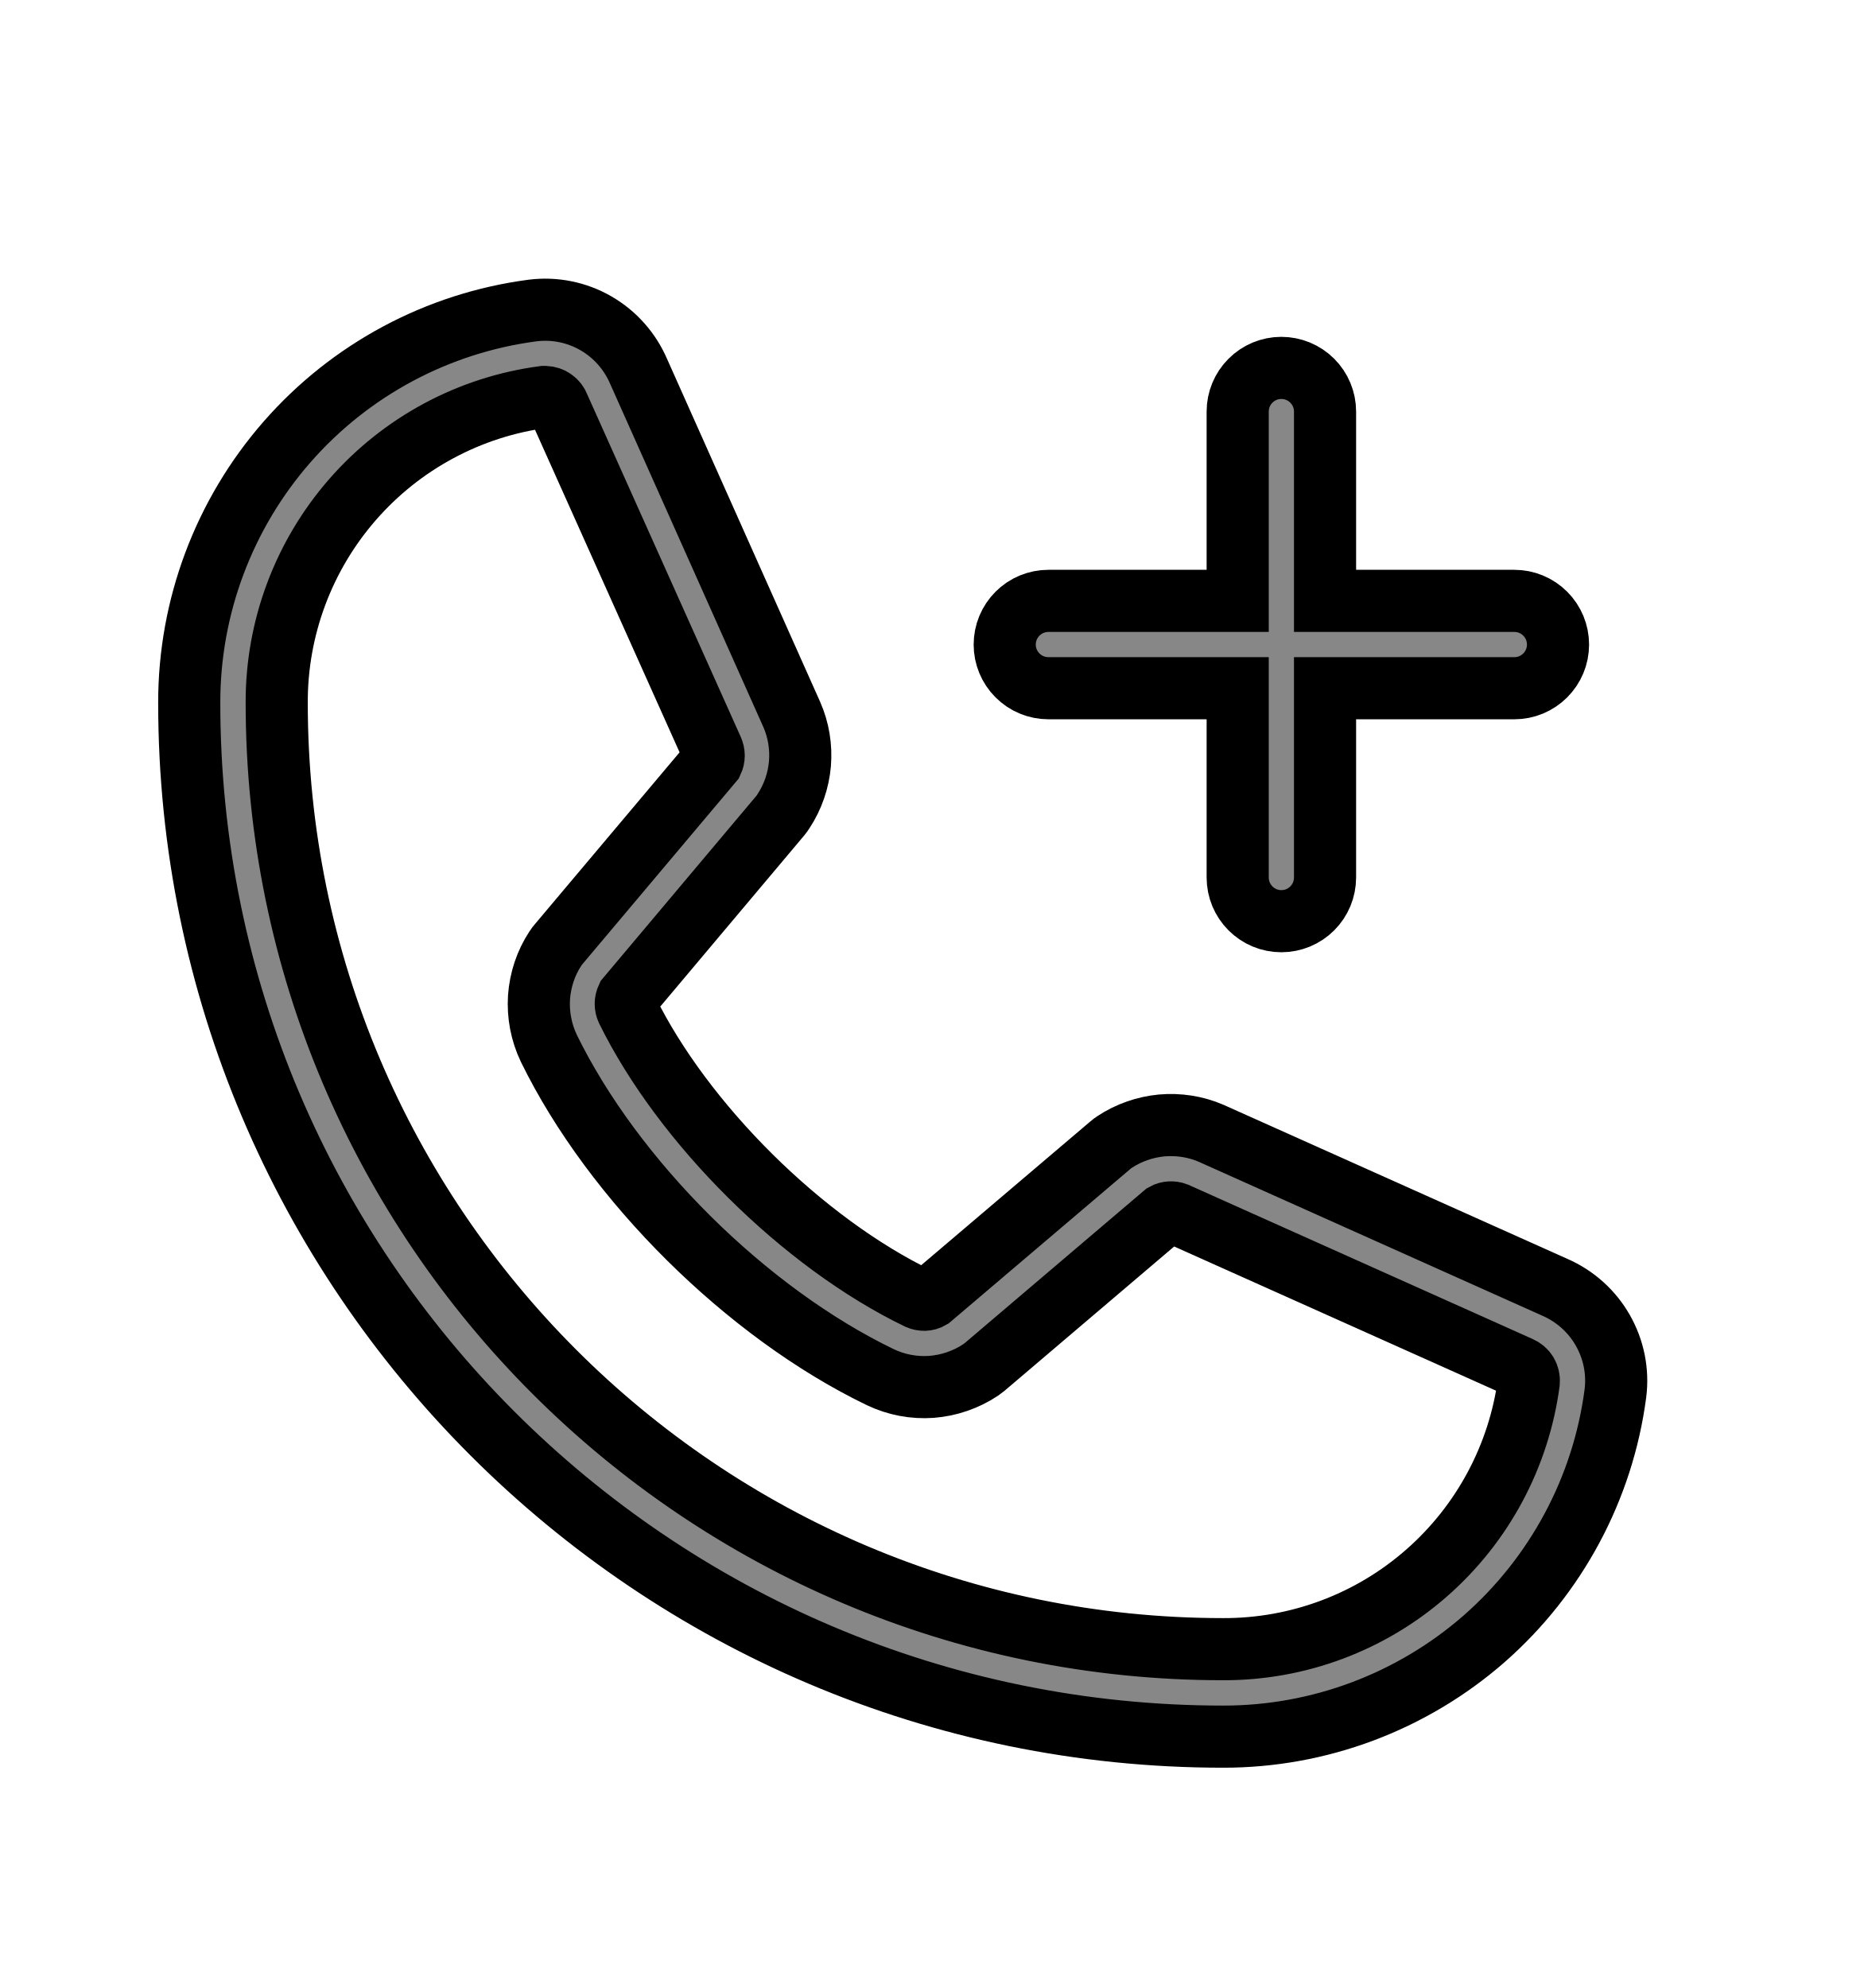
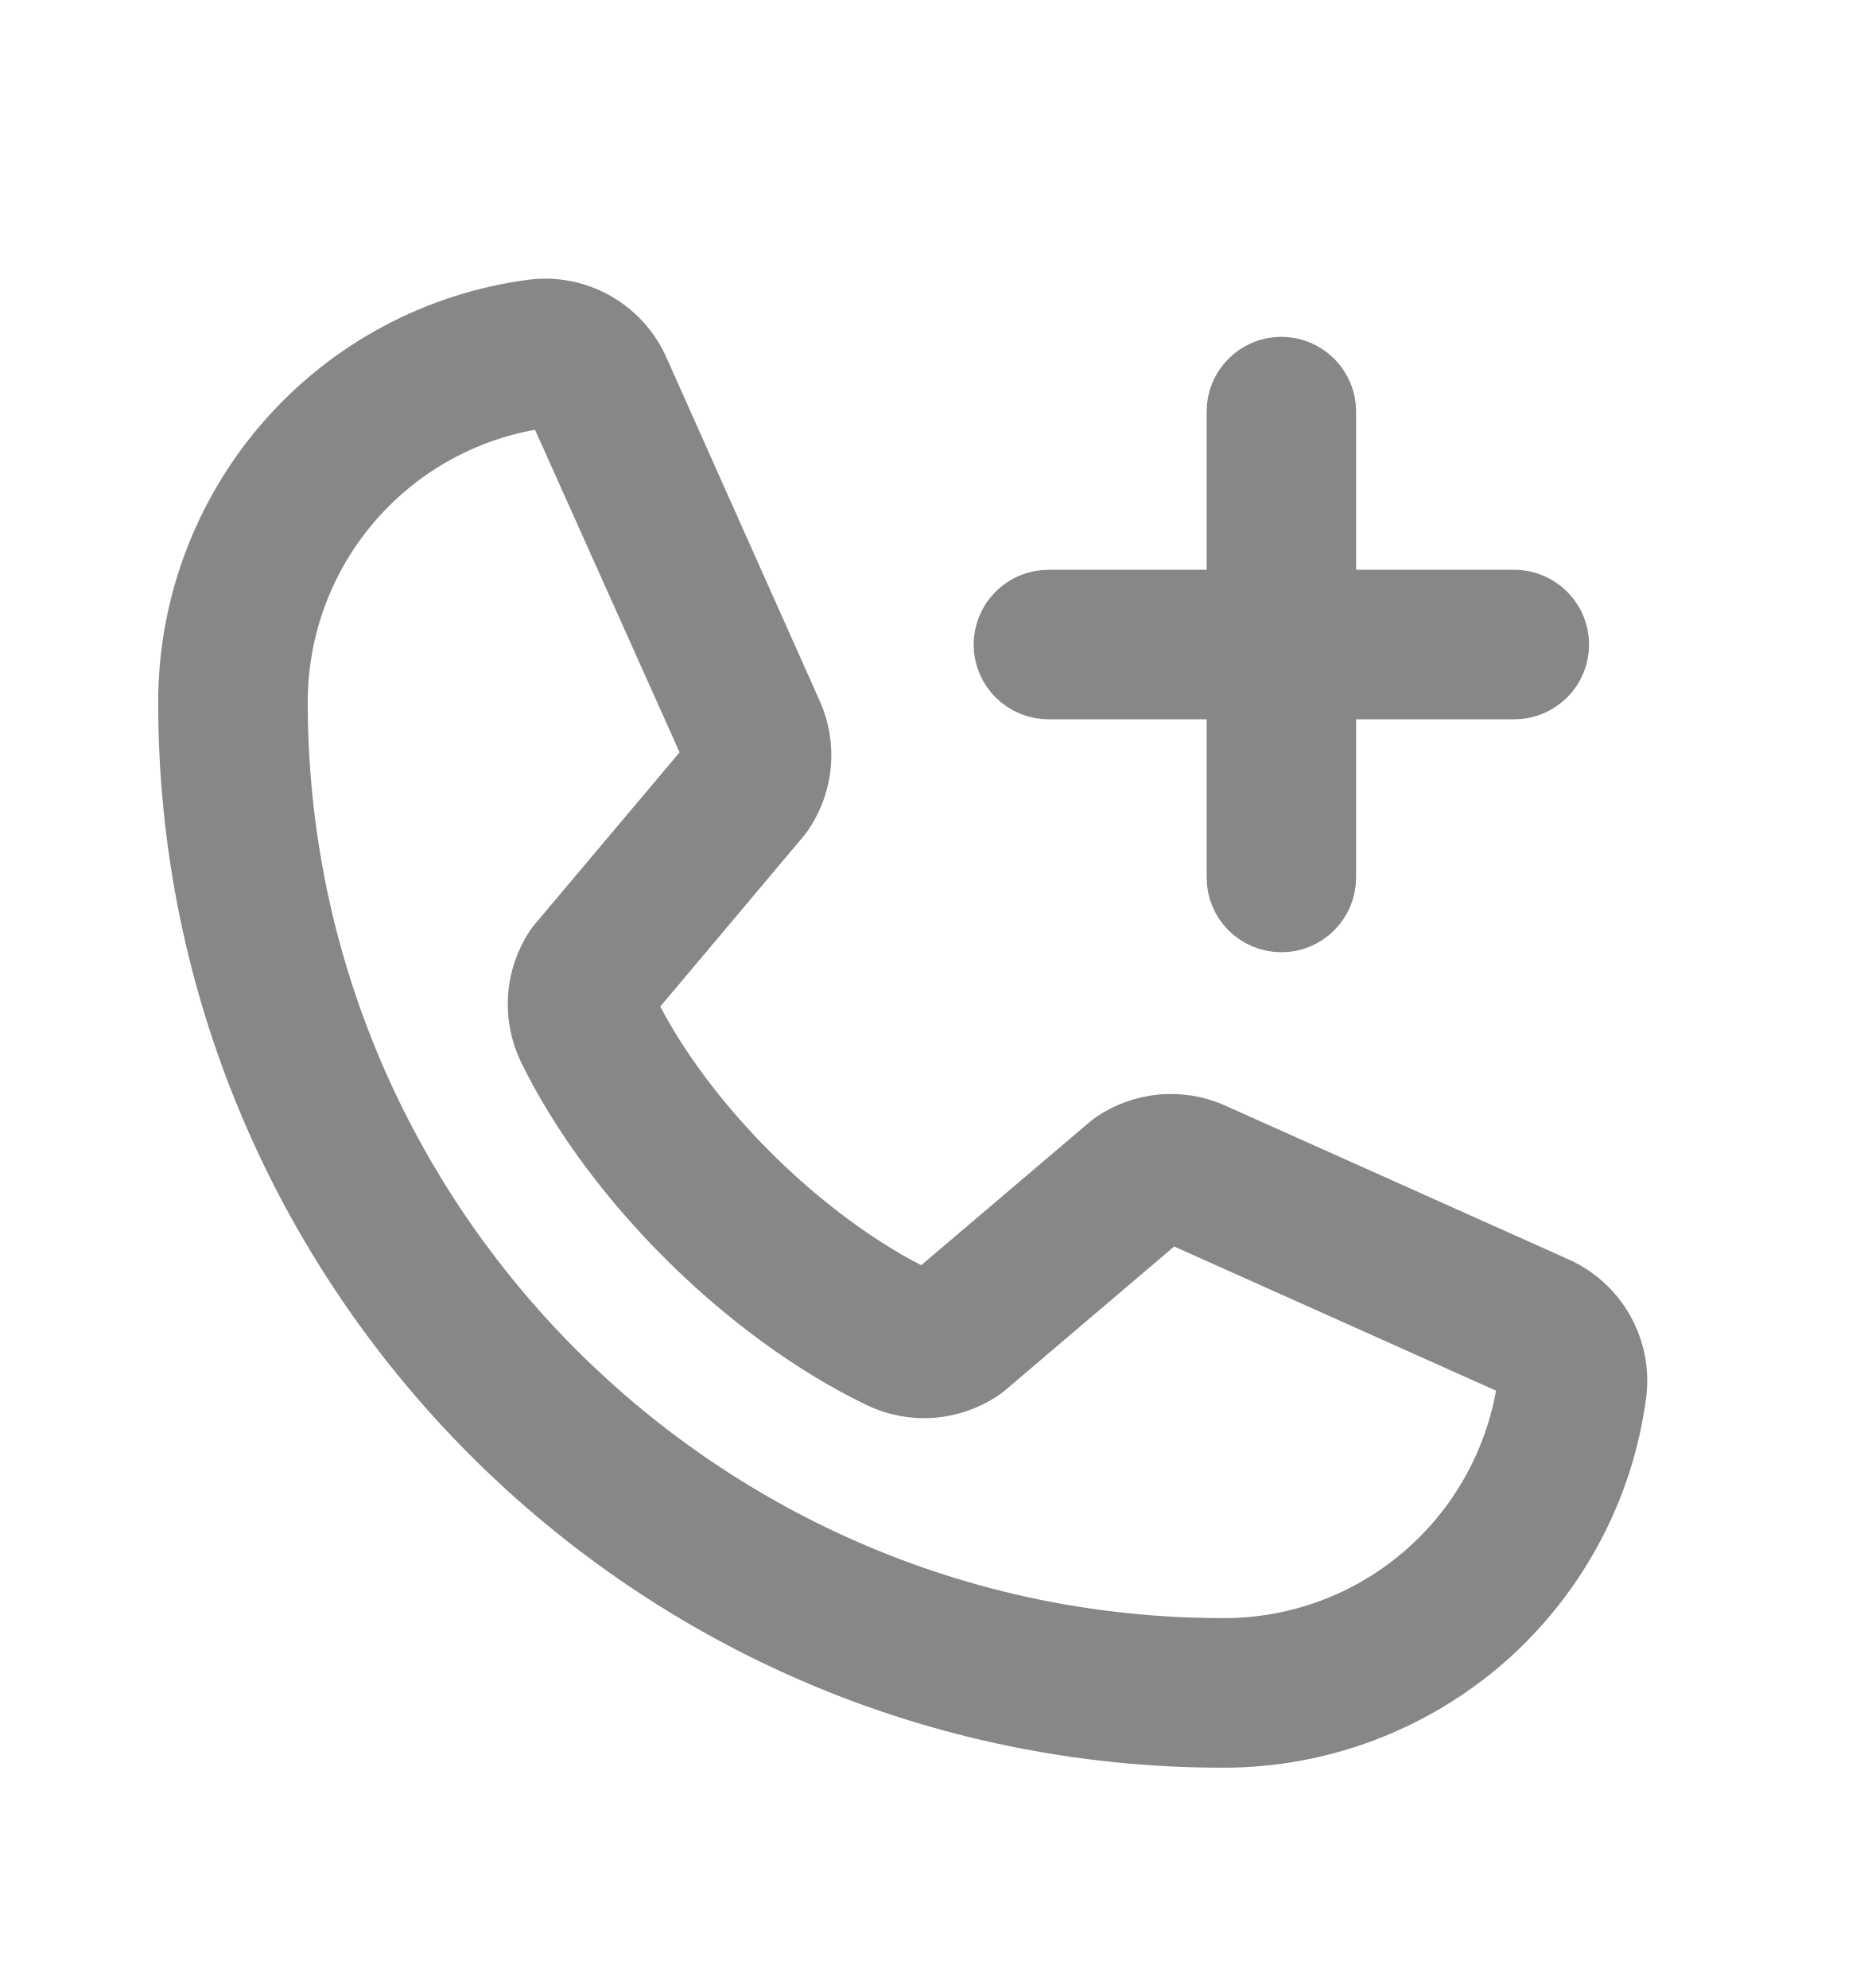
<svg xmlns="http://www.w3.org/2000/svg" width="15" height="16" viewBox="0 0 15 16" fill="none">
-   <path stroke="black" stroke-width="0.5" d="M12.515 10.361L9.747 9.121C9.622 9.067 9.485 9.046 9.349 9.058C9.213 9.071 9.082 9.117 8.969 9.192C8.957 9.2 8.946 9.208 8.936 9.217L7.489 10.447C7.474 10.456 7.458 10.46 7.441 10.461C7.424 10.461 7.407 10.458 7.391 10.451C6.461 10.002 5.498 9.045 5.047 8.128C5.04 8.113 5.036 8.096 5.036 8.079C5.036 8.062 5.04 8.045 5.047 8.03L6.282 6.562C6.291 6.551 6.299 6.539 6.306 6.528C6.381 6.414 6.426 6.283 6.438 6.147C6.449 6.011 6.427 5.875 6.372 5.75L5.14 2.99C5.07 2.827 4.95 2.691 4.796 2.602C4.642 2.513 4.463 2.477 4.287 2.499C3.522 2.599 2.819 2.975 2.31 3.557C1.802 4.138 1.522 4.884 1.523 5.656C1.523 10.244 5.256 13.977 9.844 13.977C10.616 13.978 11.362 13.698 11.944 13.19C12.524 12.681 12.901 11.978 13.001 11.213C13.023 11.037 12.987 10.86 12.899 10.706C12.812 10.553 12.677 10.432 12.515 10.361ZM9.844 13.273C5.644 13.273 2.227 9.856 2.227 5.656C2.225 5.055 2.442 4.474 2.837 4.021C3.232 3.568 3.779 3.274 4.375 3.195H4.389C4.412 3.196 4.435 3.203 4.454 3.217C4.474 3.231 4.488 3.25 4.496 3.272L5.733 6.032C5.74 6.048 5.744 6.064 5.744 6.081C5.744 6.098 5.74 6.115 5.733 6.13L4.496 7.599C4.487 7.609 4.478 7.62 4.471 7.632C4.393 7.75 4.348 7.886 4.338 8.027C4.329 8.168 4.356 8.309 4.417 8.437C4.937 9.501 6.009 10.565 7.085 11.084C7.213 11.145 7.355 11.172 7.496 11.162C7.638 11.151 7.774 11.104 7.892 11.026C7.903 11.018 7.914 11.01 7.925 11.001L9.371 9.771C9.385 9.763 9.401 9.759 9.417 9.758C9.433 9.757 9.45 9.759 9.465 9.765L12.233 11.005C12.256 11.015 12.275 11.031 12.288 11.052C12.3 11.073 12.306 11.098 12.304 11.123C12.225 11.719 11.932 12.266 11.479 12.662C11.027 13.058 10.445 13.275 9.844 13.273ZM8.086 5.188C8.086 5.094 8.123 5.005 8.189 4.939C8.255 4.873 8.344 4.836 8.438 4.836H9.961V3.312C9.961 3.219 9.998 3.13 10.064 3.064C10.13 2.998 10.219 2.961 10.312 2.961C10.406 2.961 10.495 2.998 10.561 3.064C10.627 3.13 10.664 3.219 10.664 3.312V4.836H12.188C12.281 4.836 12.37 4.873 12.436 4.939C12.502 5.005 12.539 5.094 12.539 5.188C12.539 5.281 12.502 5.37 12.436 5.436C12.37 5.502 12.281 5.539 12.188 5.539H10.664V7.062C10.664 7.156 10.627 7.245 10.561 7.311C10.495 7.377 10.406 7.414 10.312 7.414C10.219 7.414 10.13 7.377 10.064 7.311C9.998 7.245 9.961 7.156 9.961 7.062V5.539H8.438C8.344 5.539 8.255 5.502 8.189 5.436C8.123 5.37 8.086 5.281 8.086 5.188Z" fill="#878787" />
+   <path stroke="#878787" stroke-width="0.5" d="M12.515 10.361L9.747 9.121C9.622 9.067 9.485 9.046 9.349 9.058C9.213 9.071 9.082 9.117 8.969 9.192C8.957 9.2 8.946 9.208 8.936 9.217L7.489 10.447C7.474 10.456 7.458 10.46 7.441 10.461C7.424 10.461 7.407 10.458 7.391 10.451C6.461 10.002 5.498 9.045 5.047 8.128C5.04 8.113 5.036 8.096 5.036 8.079C5.036 8.062 5.04 8.045 5.047 8.03L6.282 6.562C6.291 6.551 6.299 6.539 6.306 6.528C6.381 6.414 6.426 6.283 6.438 6.147C6.449 6.011 6.427 5.875 6.372 5.75L5.14 2.99C5.07 2.827 4.95 2.691 4.796 2.602C4.642 2.513 4.463 2.477 4.287 2.499C3.522 2.599 2.819 2.975 2.31 3.557C1.802 4.138 1.522 4.884 1.523 5.656C1.523 10.244 5.256 13.977 9.844 13.977C10.616 13.978 11.362 13.698 11.944 13.19C12.524 12.681 12.901 11.978 13.001 11.213C13.023 11.037 12.987 10.86 12.899 10.706C12.812 10.553 12.677 10.432 12.515 10.361ZM9.844 13.273C5.644 13.273 2.227 9.856 2.227 5.656C2.225 5.055 2.442 4.474 2.837 4.021C3.232 3.568 3.779 3.274 4.375 3.195H4.389C4.412 3.196 4.435 3.203 4.454 3.217C4.474 3.231 4.488 3.25 4.496 3.272L5.733 6.032C5.74 6.048 5.744 6.064 5.744 6.081C5.744 6.098 5.74 6.115 5.733 6.13L4.496 7.599C4.487 7.609 4.478 7.62 4.471 7.632C4.393 7.75 4.348 7.886 4.338 8.027C4.329 8.168 4.356 8.309 4.417 8.437C4.937 9.501 6.009 10.565 7.085 11.084C7.213 11.145 7.355 11.172 7.496 11.162C7.638 11.151 7.774 11.104 7.892 11.026C7.903 11.018 7.914 11.01 7.925 11.001L9.371 9.771C9.385 9.763 9.401 9.759 9.417 9.758C9.433 9.757 9.45 9.759 9.465 9.765L12.233 11.005C12.256 11.015 12.275 11.031 12.288 11.052C12.3 11.073 12.306 11.098 12.304 11.123C12.225 11.719 11.932 12.266 11.479 12.662C11.027 13.058 10.445 13.275 9.844 13.273ZM8.086 5.188C8.086 5.094 8.123 5.005 8.189 4.939C8.255 4.873 8.344 4.836 8.438 4.836H9.961V3.312C9.961 3.219 9.998 3.13 10.064 3.064C10.13 2.998 10.219 2.961 10.312 2.961C10.406 2.961 10.495 2.998 10.561 3.064C10.627 3.13 10.664 3.219 10.664 3.312V4.836H12.188C12.281 4.836 12.37 4.873 12.436 4.939C12.502 5.005 12.539 5.094 12.539 5.188C12.539 5.281 12.502 5.37 12.436 5.436C12.37 5.502 12.281 5.539 12.188 5.539H10.664V7.062C10.664 7.156 10.627 7.245 10.561 7.311C10.495 7.377 10.406 7.414 10.312 7.414C10.219 7.414 10.13 7.377 10.064 7.311C9.998 7.245 9.961 7.156 9.961 7.062V5.539H8.438C8.344 5.539 8.255 5.502 8.189 5.436C8.123 5.37 8.086 5.281 8.086 5.188Z" fill="#878787" />
</svg>
